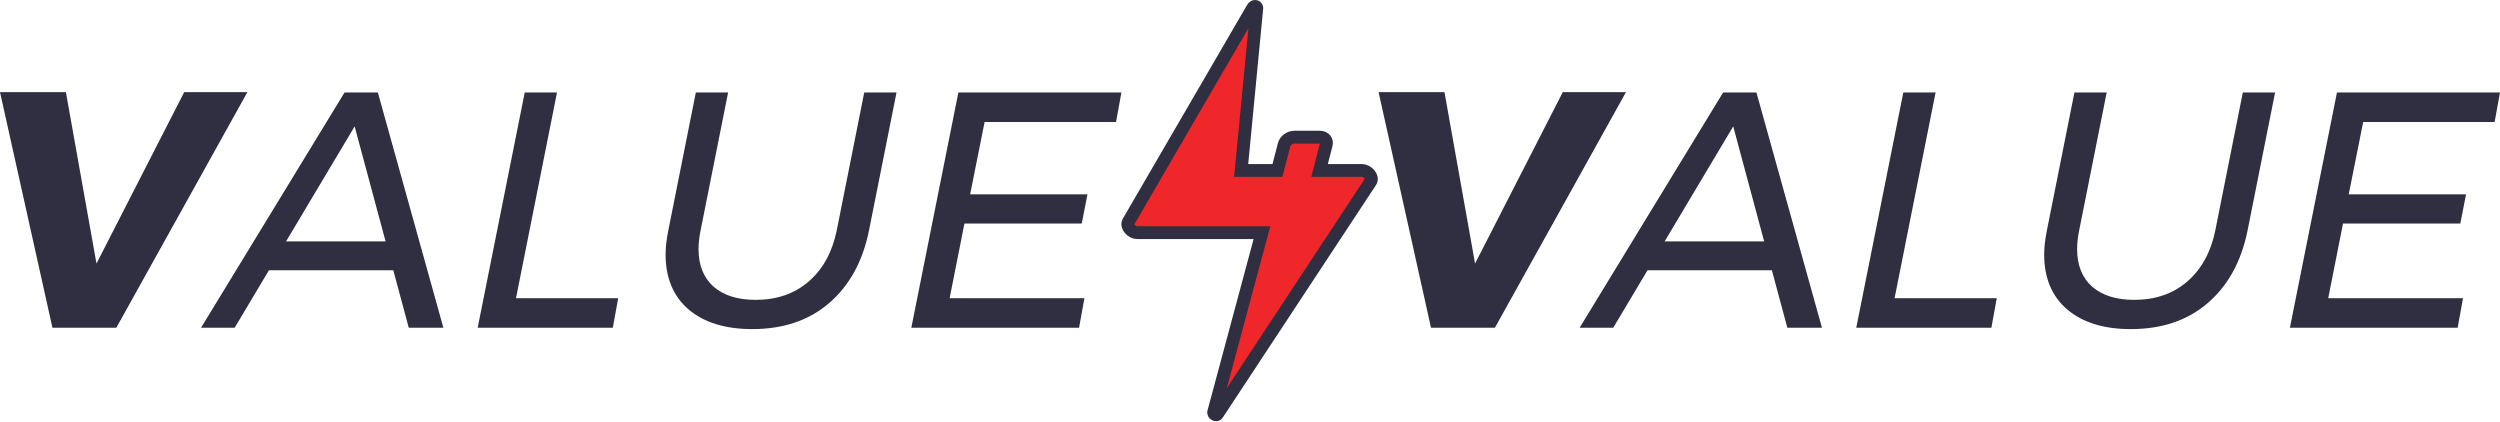
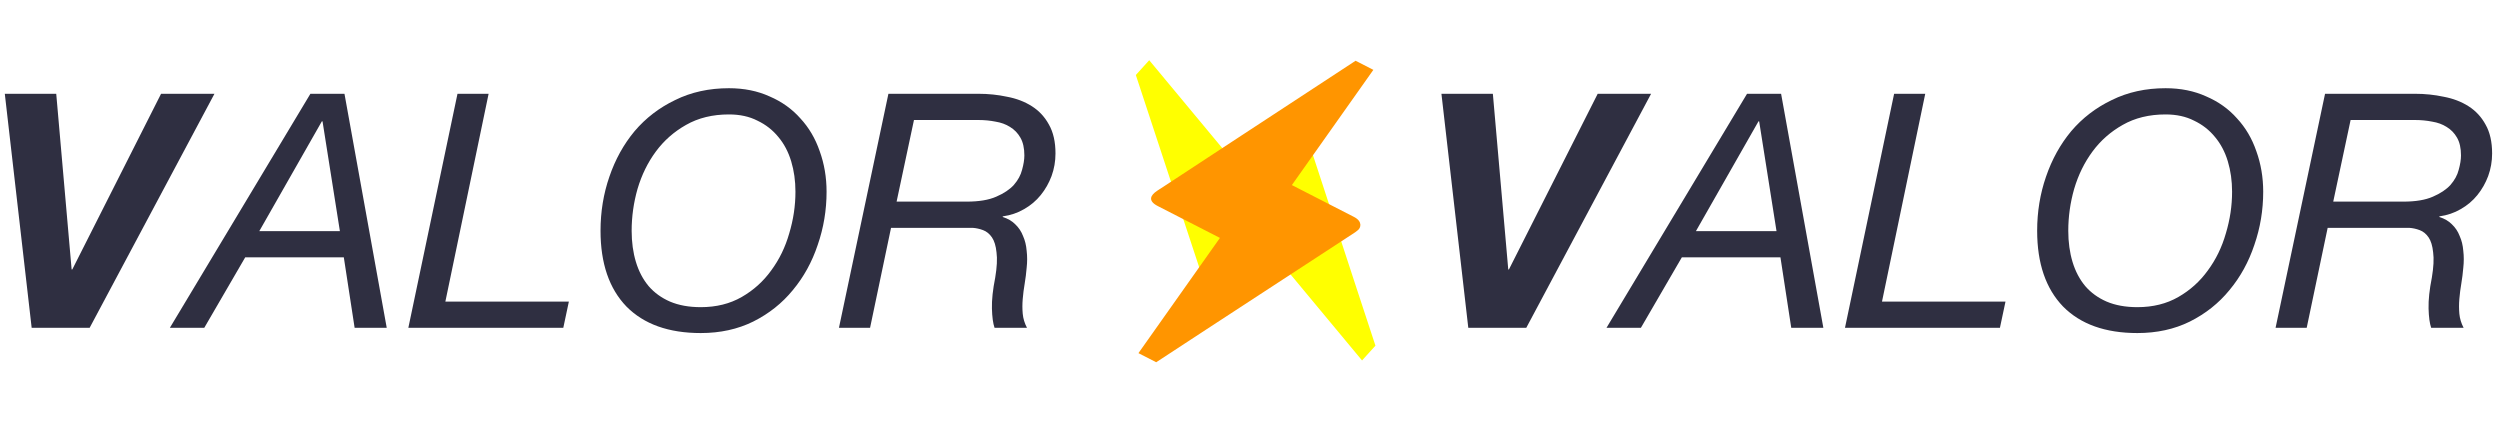
- <svg xmlns="http://www.w3.org/2000/svg" width="550.957mm" height="92.829mm" viewBox="0 0 550.957 92.829" version="1.1" id="svg5">
-   <defs id="defs2" />
-   <g id="layer1" transform="translate(-52.78656,-52.56668)">
-     <g aria-label="VALUE4VALUE" id="text113" style="font-size:74.083px;line-height:1.25;stroke-width:5.292">
-       <path d="M 93.384,72.867 H 107.312 L 78.419,124.799 H 64.344 L 52.787,72.867 h 14.52 l 6.742,37.782 z" style="font-style:italic;font-weight:bold;font-family:Gontserrat;-inkscape-font-specification:'Gontserrat Bold Italic';fill:#2f2f41;fill-opacity:1" id="path2608" />
-       <path d="M 142.872,124.799 139.464,112.131 h -27.411 l -7.556,12.668 H 97.088 L 128.722,72.941 h 7.334 l 14.446,51.858 z m -27.04,-19.039 h 21.929 l -6.816,-25.336 z" style="font-style:italic;font-family:Gontserrat;-inkscape-font-specification:'Gontserrat Italic';fill:#2f2f41" id="path2610" />
-       <path d="m 166.504,118.28 h 22.521 l -1.185,6.519 H 158.059 l 10.372,-51.858 h 7.112 z" style="font-style:italic;font-family:Gontserrat;-inkscape-font-specification:'Gontserrat Italic';fill:#2f2f41" id="path2612" />
-       <path d="m 244.292,103.389 q -2.074,10.223 -8.816,16.002 -6.667,5.704 -16.891,5.704 -8.89,0 -14.002,-4.297 -5.112,-4.371 -5.112,-12.15 0,-2.297 0.593,-5.26 l 6.075,-30.448 h 7.112 l -6.075,30.448 q -0.445,2.223 -0.445,4.075 0,5.334 3.334,8.297 3.334,2.889 9.26,2.889 6.964,0 11.631,-4 4.741,-4.075 6.223,-11.261 l 6.075,-30.448 h 7.112 z" style="font-style:italic;font-family:Gontserrat;-inkscape-font-specification:'Gontserrat Italic';fill:#2f2f41" id="path2614" />
-       <path d="M 298.743,79.46 H 269.776 l -3.186,15.928 h 25.855 l -1.259,6.445 H 265.331 l -3.26,16.446 h 29.707 l -1.185,6.519 H 253.626 L 263.998,72.941 h 35.93 z" style="font-style:italic;font-family:Gontserrat;-inkscape-font-specification:'Gontserrat Italic';fill:#2f2f41" id="path2616" />
-       <path d="m 347.415,103.315 -2,10.298 h -6.742 l -2.148,11.187 h -12.446 l 2.223,-11.187 h -23.484 l 1.778,-9.186 20.817,-31.559 h 12.89 l -19.706,30.448 h 9.705 l 2.148,-11.038 h 12.372 l -2.148,11.038 z" style="font-style:italic;font-weight:bold;font-family:Gontserrat;-inkscape-font-specification:'Gontserrat Bold Italic';fill:#e5261f;fill-opacity:0" id="path2618" />
-       <path d="m 397.199,72.867 h 13.928 l -28.892,51.932 h -14.076 l -11.557,-51.932 h 14.52 l 6.742,37.782 z" style="font-style:italic;font-weight:bold;font-family:Gontserrat;-inkscape-font-specification:'Gontserrat Bold Italic';fill:#2f2f41;fill-opacity:1" id="path2620" />
-       <path d="M 446.687,124.799 443.279,112.131 h -27.411 l -7.556,12.668 h -7.408 L 432.537,72.941 h 7.334 l 14.446,51.858 z m -27.04,-19.039 h 21.929 L 434.76,80.423 Z" style="font-style:italic;font-family:Gontserrat;-inkscape-font-specification:'Gontserrat Italic';fill:#2f2f41" id="path2622" />
-       <path d="m 470.319,118.28 h 22.521 l -1.185,6.519 h -29.781 l 10.372,-51.858 h 7.112 z" style="font-style:italic;font-family:Gontserrat;-inkscape-font-specification:'Gontserrat Italic';fill:#2f2f41" id="path2624" />
-       <path d="m 548.107,103.389 q -2.074,10.223 -8.816,16.002 -6.667,5.704 -16.891,5.704 -8.89,0 -14.002,-4.297 -5.112,-4.371 -5.112,-12.15 0,-2.297 0.593,-5.26 l 6.075,-30.448 h 7.112 l -6.075,30.448 q -0.445,2.223 -0.445,4.075 0,5.334 3.334,8.297 3.334,2.889 9.26,2.889 6.964,0 11.631,-4 4.741,-4.075 6.223,-11.261 l 6.075,-30.448 h 7.112 z" style="font-style:italic;font-family:Gontserrat;-inkscape-font-specification:'Gontserrat Italic';fill:#2f2f41" id="path2626" />
-       <path d="m 602.558,79.46 h -28.967 l -3.186,15.928 h 25.855 l -1.259,6.445 h -25.855 l -3.26,16.446 h 29.707 l -1.185,6.519 H 557.441 l 10.372,-51.858 h 35.93 z" style="font-style:italic;font-family:Gontserrat;-inkscape-font-specification:'Gontserrat Italic';fill:#2f2f41" id="path2628" />
-     </g>
-     <path id="path4074" style="fill:#ef272a;fill-opacity:1;stroke:#2f2f41;stroke-width:2.825;stroke-dasharray:none;stroke-opacity:1" d="m 329.765,54.351 c 0,0 0.01,-0.36 -0.357,-0.371 -0.366,-0.012 -0.549,0.371 -0.549,0.371 l -27.4,47.111 c -0.54,0.929 0.672,2.384 1.987,2.384 h 27.454 l -10.641,39.569 c -0.104,0.385 0.58,0.771 0.793,0.448 l 33.808,-51.301 c 0.603,-0.916 -0.619,-2.426 -1.962,-2.426 h -9.305 l 1.474,-5.691 c 0.237,-0.913 -0.386,-1.648 -1.396,-1.648 h -5.629 c -1.01,0 -2.014,0.735 -2.251,1.648 l -1.474,5.691 h -8 z" />
-   </g>
+ <svg xmlns="http://www.w3.org/2000/svg" width="2083" height="352" viewBox="0 0 2083 352" fill="none">
+   <path d="M74.693 273.131H26.382L4 78.143H46.853L59.681 224.52H60.227L134.196 78.143H178.686L74.693 273.131Z" fill="#2F2F41" />
+   <path d="M258.627 78.143H287.014L322.224 273.131H295.475L286.468 214.416H204.311L170.192 273.131H141.533L258.627 78.143ZM216.048 192.568H283.192L268.726 101.082H268.18L216.048 192.568Z" fill="#2F2F41" />
+   <path d="M381.178 78.143H407.108L371.079 251.283H473.98L469.34 273.131H340.236L381.178 78.143Z" fill="#2F2F41" />
+   <path d="M526.294 192.295C526.294 201.762 527.477 210.41 529.842 218.239C532.208 226.068 535.756 232.804 540.487 238.448C545.218 243.91 551.132 248.188 558.229 251.283C565.507 254.378 574.06 255.926 583.886 255.926C596.805 255.926 608.178 253.104 618.004 247.46C627.83 241.816 636.018 234.442 642.569 225.339C649.302 216.236 654.306 205.95 657.581 194.48C661.039 183.01 662.767 171.449 662.767 159.797C662.767 150.694 661.584 142.228 659.219 134.4C656.853 126.571 653.305 119.835 648.574 114.191C643.843 108.365 638.02 103.813 631.105 100.536C624.373 97.077 616.457 95.347 607.359 95.347C593.712 95.347 581.793 98.26 571.603 104.086C561.595 109.73 553.225 117.104 546.492 126.207C539.759 135.31 534.664 145.687 531.207 157.339C527.932 168.809 526.294 180.461 526.294 192.295ZM500.364 192.295C500.364 176.456 502.82 161.436 507.734 147.235C512.647 132.852 519.652 120.199 528.75 109.275C538.031 98.351 549.312 89.704 562.596 83.331C575.879 76.777 590.8 73.5 607.359 73.5C619.915 73.5 631.196 75.776 641.204 80.327C651.394 84.697 659.947 90.796 666.861 98.624C673.958 106.271 679.326 115.374 682.965 125.934C686.786 136.493 688.697 147.781 688.697 159.797C688.697 175.09 686.241 189.837 681.328 204.038C676.596 218.239 669.682 230.801 660.584 241.725C651.667 252.649 640.659 261.388 627.557 267.942C614.638 274.314 600.08 277.5 583.886 277.5C557.137 277.5 536.484 270.127 521.927 255.38C507.552 240.45 500.364 219.422 500.364 192.295Z" fill="#2F2F41" />
+   <path d="M740.226 78.143H815.287C823.475 78.143 831.391 78.962 839.033 80.6C846.858 82.057 853.772 84.697 859.777 88.52C865.782 92.343 870.513 97.441 873.97 103.813C877.61 110.185 879.429 118.196 879.429 127.845C879.429 134.4 878.337 140.681 876.154 146.689C873.97 152.515 870.968 157.795 867.147 162.528C863.325 167.262 858.685 171.176 853.226 174.271C847.949 177.366 842.036 179.369 835.485 180.279V180.825C839.67 182.1 843.127 184.102 845.857 186.833C848.768 189.564 850.952 192.841 852.407 196.665C854.045 200.306 855.046 204.402 855.41 208.954C855.956 213.505 855.956 218.239 855.41 223.155C855.046 227.524 854.5 231.894 853.772 236.263C853.044 240.45 852.498 244.729 852.134 249.098C851.771 253.286 851.771 257.382 852.134 261.388C852.498 265.393 853.681 269.307 855.683 273.131H828.661C827.387 269.489 826.66 264.118 826.478 257.018C826.296 249.918 827.205 241.361 829.207 231.347C830.663 222.608 831.027 215.599 830.299 210.319C829.753 204.857 828.479 200.67 826.478 197.757C824.476 194.844 822.019 192.841 819.108 191.749C816.197 190.657 813.285 190.019 810.374 189.837H800.002H742.41L724.941 273.131H699.011L740.226 78.143ZM747.05 167.99H805.461C815.651 167.99 823.839 166.625 830.026 163.894C836.395 161.163 841.308 157.886 844.765 154.062C848.222 150.057 850.497 145.869 851.589 141.5C852.862 136.948 853.499 132.943 853.499 129.484C853.499 123.476 852.408 118.56 850.224 114.737C848.04 110.914 845.129 107.91 841.49 105.725C838.032 103.54 834.029 102.084 829.48 101.355C824.931 100.445 820.2 99.99 815.287 99.99H761.516L747.05 167.99Z" fill="#2F2F41" />
+   <path d="M1271.69 273.131H1223.38L1201 78.143H1243.85L1256.68 224.52H1257.23L1331.2 78.143H1375.69L1271.69 273.131Z" fill="#2F2F41" />
+   <path d="M1455.63 78.143H1484.01L1519.22 273.131H1492.47L1483.47 214.416H1401.31L1367.19 273.131H1338.53L1455.63 78.143ZM1413.05 192.568H1480.19L1465.73 101.082H1465.18L1413.05 192.568Z" fill="#2F2F41" />
+   <path d="M1578.18 78.143H1604.11L1568.08 251.283H1670.98L1666.34 273.131H1537.24L1578.18 78.143Z" fill="#2F2F41" />
+   <path d="M1723.29 192.295C1723.29 201.762 1724.48 210.41 1726.84 218.239C1729.21 226.068 1732.76 232.804 1737.49 238.448C1742.22 243.91 1748.13 248.188 1755.23 251.283C1762.51 254.378 1771.06 255.926 1780.89 255.926C1793.81 255.926 1805.18 253.104 1815 247.46C1824.83 241.816 1833.02 234.442 1839.57 225.339C1846.3 216.236 1851.31 205.95 1854.58 194.48C1858.04 183.01 1859.77 171.449 1859.77 159.797C1859.77 150.694 1858.58 142.228 1856.22 134.4C1853.85 126.571 1850.3 119.835 1845.57 114.191C1840.84 108.365 1835.02 103.813 1828.11 100.536C1821.37 97.077 1813.46 95.347 1804.36 95.347C1790.71 95.347 1778.79 98.26 1768.6 104.086C1758.59 109.73 1750.22 117.104 1743.49 126.207C1736.76 135.31 1731.66 145.687 1728.21 157.339C1724.93 168.809 1723.29 180.461 1723.29 192.295ZM1697.36 192.295C1697.36 176.456 1699.82 161.436 1704.73 147.235C1709.65 132.852 1716.65 120.199 1725.75 109.275C1735.03 98.351 1746.31 89.704 1759.6 83.331C1772.88 76.777 1787.8 73.5 1804.36 73.5C1816.91 73.5 1828.2 75.776 1838.2 80.327C1848.39 84.697 1856.95 90.796 1863.86 98.624C1870.96 106.271 1876.33 115.374 1879.97 125.934C1883.79 136.493 1885.7 147.781 1885.7 159.797C1885.7 175.09 1883.24 189.837 1878.33 204.038C1873.6 218.239 1866.68 230.801 1857.58 241.725C1848.67 252.649 1837.66 261.388 1824.56 267.942C1811.64 274.314 1797.08 277.5 1780.89 277.5C1754.14 277.5 1733.48 270.127 1718.93 255.38C1704.55 240.45 1697.36 219.422 1697.36 192.295Z" fill="#2F2F41" />
+   <path d="M1937.23 78.143H2012.29C2020.48 78.143 2028.39 78.962 2036.03 80.6C2043.86 82.057 2050.77 84.697 2056.78 88.52C2062.78 92.343 2067.51 97.441 2070.97 103.813C2074.61 110.185 2076.43 118.196 2076.43 127.845C2076.43 134.4 2075.34 140.681 2073.15 146.689C2070.97 152.515 2067.97 157.795 2064.15 162.528C2060.33 167.262 2055.69 171.176 2050.23 174.271C2044.95 177.366 2039.04 179.369 2032.48 180.279V180.825C2036.67 182.1 2040.13 184.102 2042.86 186.833C2045.77 189.564 2047.95 192.841 2049.41 196.665C2051.05 200.306 2052.05 204.402 2052.41 208.954C2052.96 213.505 2052.96 218.239 2052.41 223.155C2052.05 227.524 2051.5 231.894 2050.77 236.263C2050.04 240.45 2049.5 244.729 2049.13 249.098C2048.77 253.286 2048.77 257.382 2049.13 261.388C2049.5 265.393 2050.68 269.307 2052.68 273.131H2025.66C2024.39 269.489 2023.66 264.118 2023.48 257.018C2023.3 249.918 2024.21 241.361 2026.21 231.347C2027.66 222.608 2028.03 215.599 2027.3 210.319C2026.75 204.857 2025.48 200.67 2023.48 197.757C2021.48 194.844 2019.02 192.841 2016.11 191.749C2013.2 190.657 2010.29 190.019 2007.37 189.837H1997H1939.41L1921.94 273.131H1896.01L1937.23 78.143ZM1944.05 167.99H2002.46C2012.65 167.99 2020.84 166.625 2027.03 163.894C2033.39 161.163 2038.31 157.886 2041.76 154.062C2045.22 150.057 2047.5 145.869 2048.59 141.5C2049.86 136.948 2050.5 132.943 2050.5 129.484C2050.5 123.476 2049.41 118.56 2047.22 114.737C2045.04 110.914 2042.13 107.91 2038.49 105.725C2035.03 103.54 2031.03 102.084 2026.48 101.355C2021.93 100.445 2017.2 99.99 2012.29 99.99H1958.52L1944.05 167.99Z" fill="#2F2F41" />
+   <path d="M1146.02 287.994L1134.86 300.325L1059.7 209.895L1020.65 253.053C1014.18 260.205 1010.35 256.511 1008.27 250.375C1006.2 244.239 1007.84 248.866 1007.57 248.173C993.852 206.828 973.571 144.972 946.374 62.504L957.531 50.173L1032.69 140.604L1071.74 97.446C1077.21 91.404 1082.06 94.222 1083.27 97.34L1084.34 99.877C1125.34 225.334 1146.02 287.994 1146.02 287.994Z" fill="#FFFF00" />
+   <path d="M963.347 301.82L948.549 294.235L1016.45 198.231L964.651 171.682C956.068 167.282 958.643 162.623 964.034 159.032C969.425 155.442 965.381 158.228 965.98 157.788C1002.36 133.832 1056.86 98.233 1129.48 50.619L1144.28 58.204L1076.38 154.208L1128.18 180.757C1135.43 184.474 1133.96 189.889 1131.27 191.87L1129.09 193.558C1018.52 265.633 963.347 301.82 963.347 301.82Z" fill="#FF9500" />
</svg>
